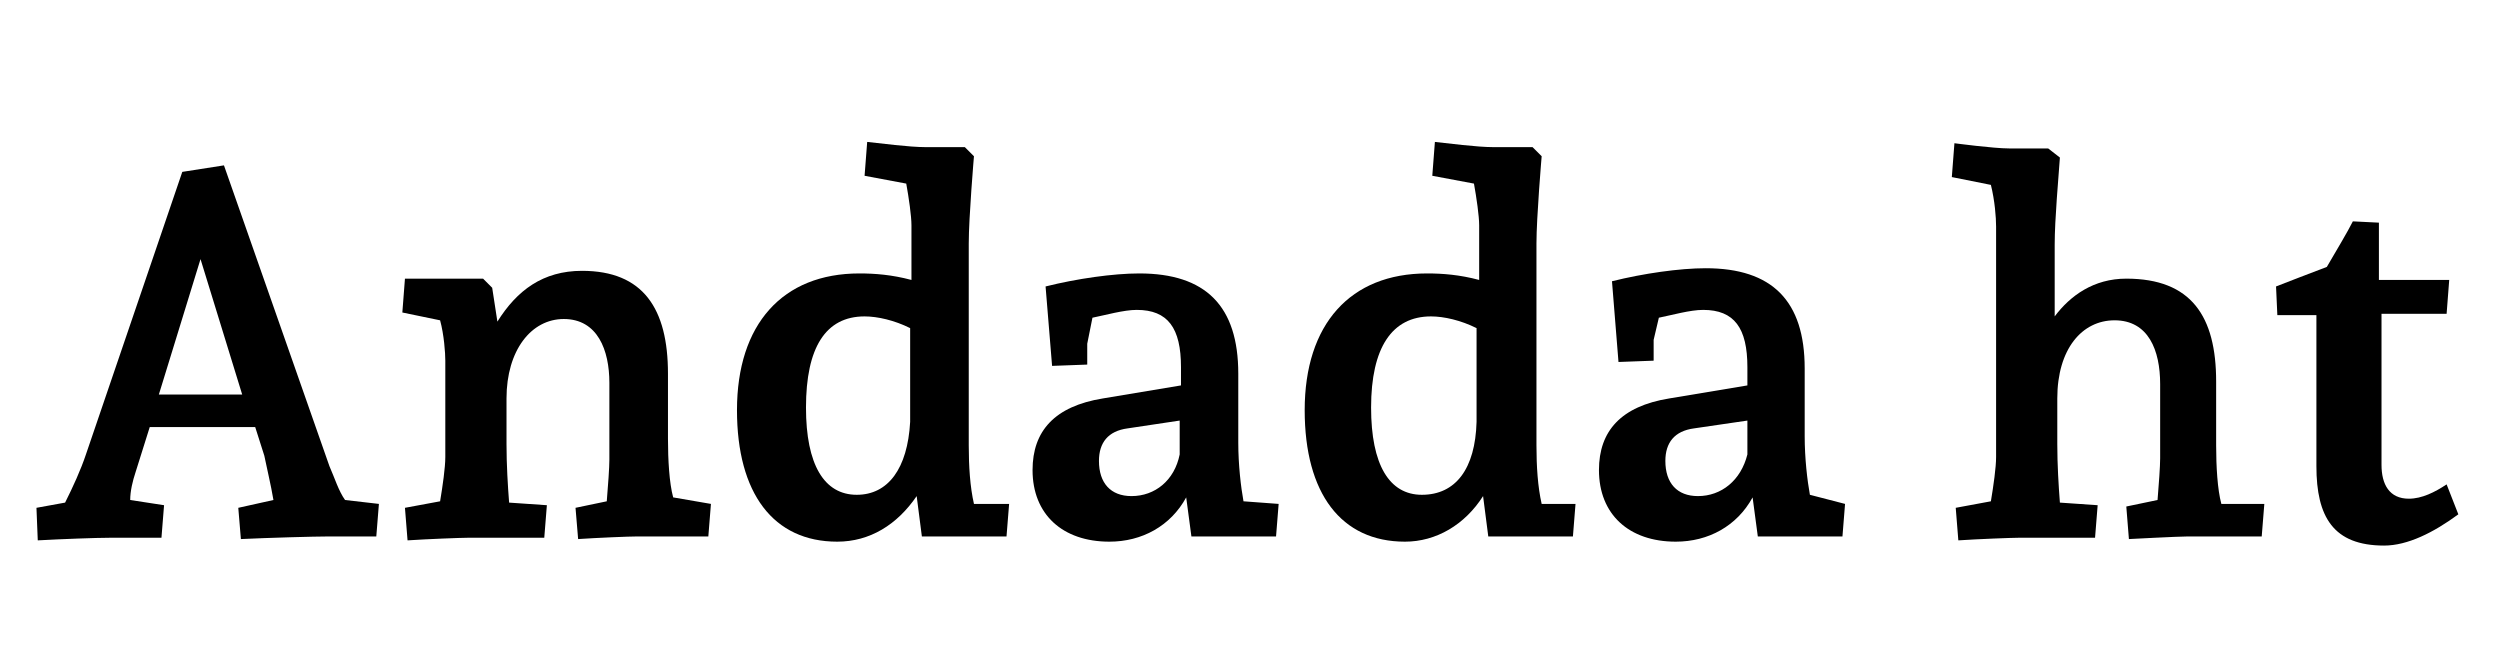
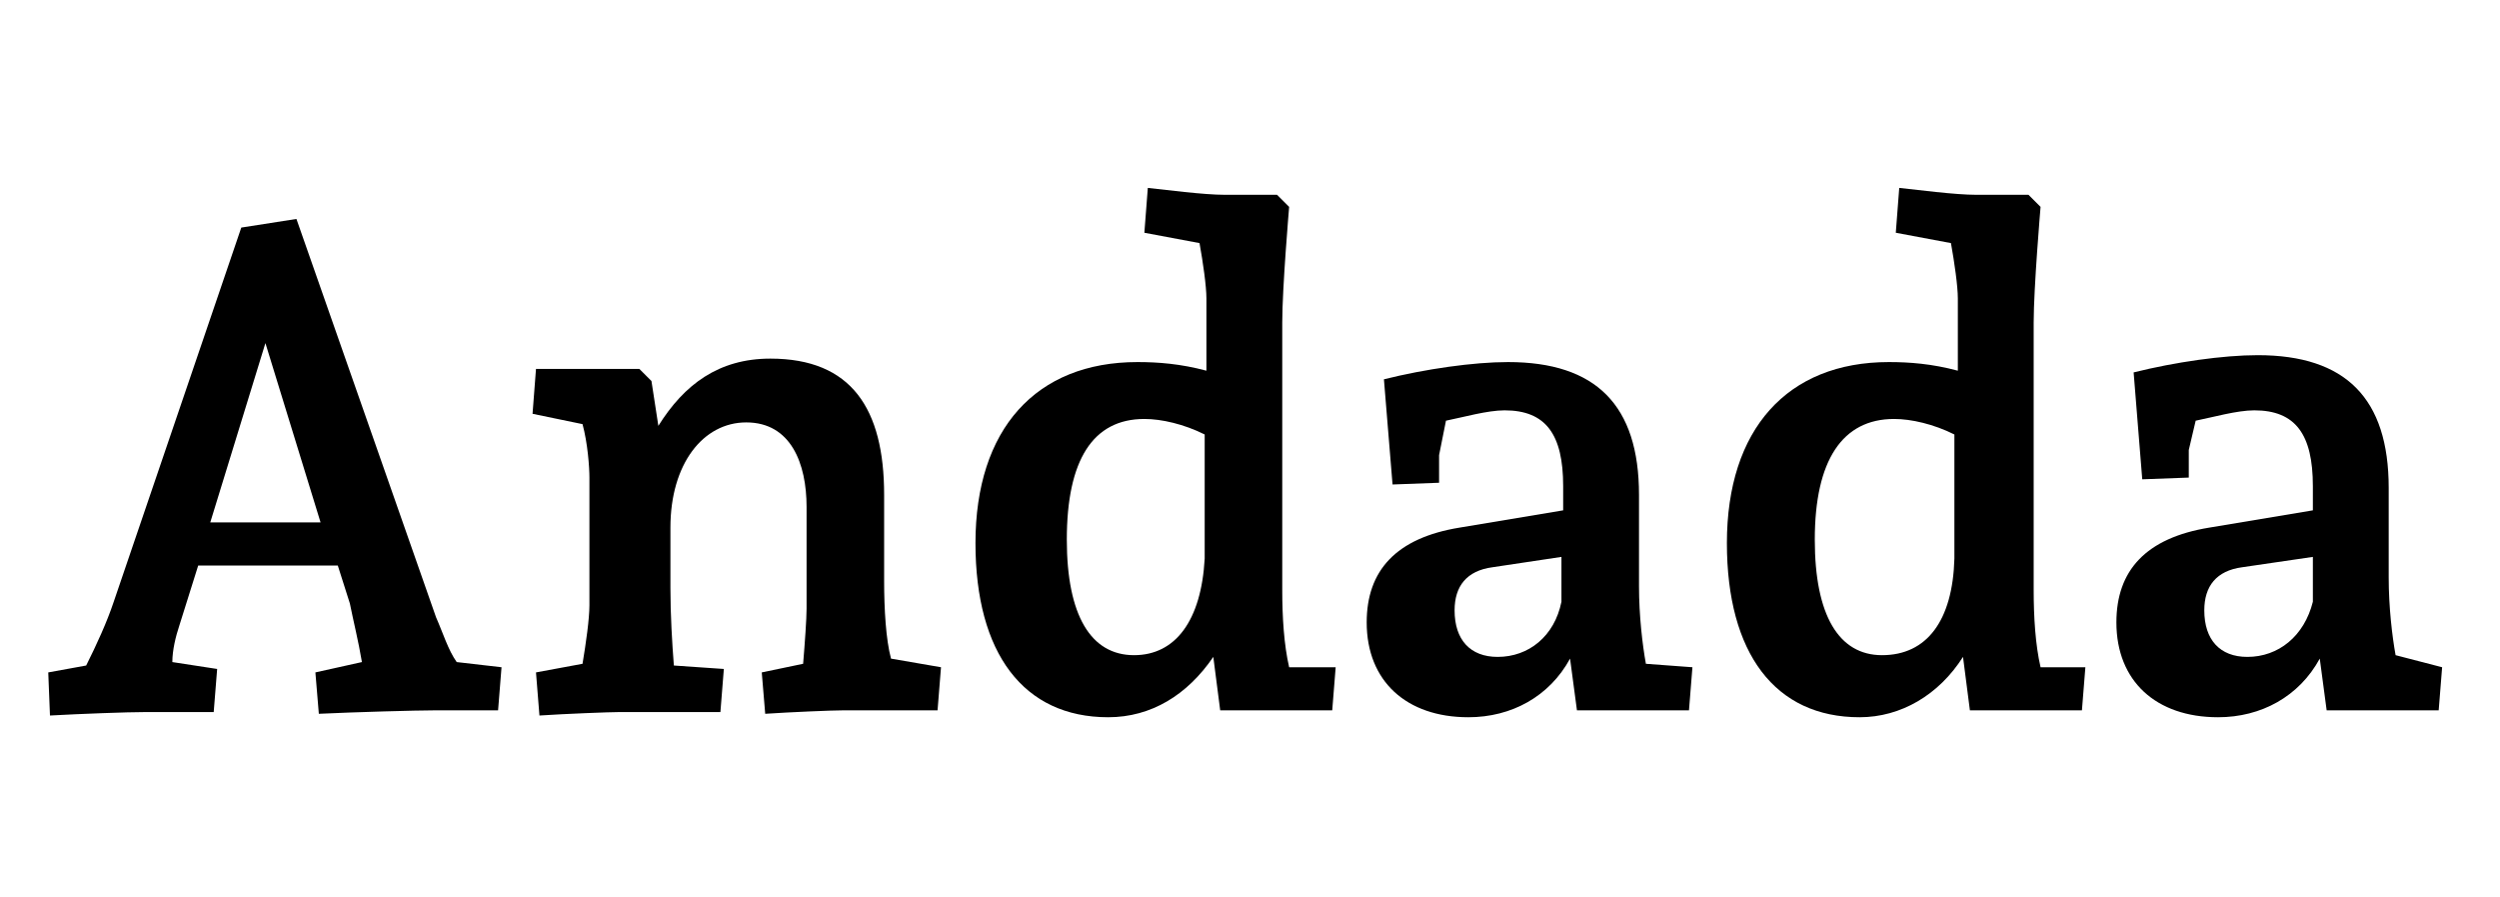
- <svg xmlns="http://www.w3.org/2000/svg" version="1.1" id="Layer_1" x="0px" y="0px" viewBox="0 0 192 51.2" style="enable-background:new 0 0 192 51.2;" xml:space="preserve">
+ <svg xmlns="http://www.w3.org/2000/svg" width="100%" height="100%" viewBox="0 0 145 52" version="1.1" xml:space="preserve" style="fill-rule:evenodd;clip-rule:evenodd;stroke-linejoin:round;stroke-miterlimit:2;">
  <g>
-     <path d="M29.1,38.7l-0.2,2.5h-3.7c-1,0-4.6,0.1-6.7,0.2L18.3,39l2.7-0.6c-0.2-1.2-0.5-2.4-0.7-3.4l-0.7-2.2h-8.1l-1.1,3.5   c-0.2,0.6-0.4,1.4-0.4,2.1l2.6,0.4l-0.2,2.5h-4c-1,0-3.7,0.1-5.5,0.2L2.8,39L5,38.6c0.6-1.2,1.2-2.5,1.6-3.7L14,13.2l3.2-0.5   l8.1,23.1c0.4,0.9,0.7,1.9,1.2,2.6L29.1,38.7z M18.6,30.3l-3.2-10.4l-3.2,10.4C12.1,30.3,18.6,30.3,18.6,30.3z" />
-     <path d="M54.6,38.7l-0.2,2.5h-5.5c-0.6,0-3,0.1-4.5,0.2L44.2,39l2.4-0.5c0.1-1.2,0.2-2.6,0.2-3.2v-5.9c0-2.5-0.9-4.9-3.5-4.9   c-2.5,0-4.4,2.4-4.4,6.1v3.5c0,1.6,0.1,3.2,0.2,4.5l2.9,0.2l-0.2,2.5h-5.9c-0.5,0-3.1,0.1-4.6,0.2L31.1,39l2.7-0.5   c0.2-1.2,0.4-2.6,0.4-3.4v-7.4c0-0.6-0.1-2-0.4-3.1L30.9,24l0.2-2.6h6l0.7,0.7l0.4,2.6c1.5-2.4,3.5-3.9,6.5-3.9   c4.7,0,6.6,2.9,6.6,7.9v5c0,1.6,0.1,3.4,0.4,4.5L54.6,38.7z" />
-     <path d="M77.5,38.7l-0.2,2.5h-6.5l-0.4-3.1c-1.5,2.2-3.6,3.5-6.1,3.5c-4.9,0-7.7-3.7-7.7-10.1c0-6.6,3.5-10.5,9.4-10.5   c1.2,0,2.5,0.1,4,0.5v-4.2c0-0.7-0.2-2.1-0.4-3.2l-3.2-0.6l0.2-2.6c1,0.1,3.2,0.4,4.5,0.4h3l0.7,0.7c0,0-0.4,4.7-0.4,6.7v15.5   c0,1.6,0.1,3.2,0.4,4.5H77.5z M69.9,32.4v-7.2c-1.2-0.6-2.5-0.9-3.5-0.9c-3,0-4.5,2.4-4.5,7c0,4.4,1.4,6.7,3.9,6.7   C68.2,38,69.7,36,69.9,32.4z" />
-     <path d="M98.2,38.7L98,41.2h-6.5l-0.4-3c-1.2,2.2-3.4,3.4-5.9,3.4c-3.6,0-5.9-2.1-5.9-5.5c0-3,1.7-4.9,5.4-5.5l6-1v-1.4   c0-3-1-4.4-3.4-4.4c-1,0-2.4,0.4-3.4,0.6l-0.4,2V28l-2.7,0.1L80.3,22c2.4-0.6,5.2-1,7.2-1c5.1,0,7.6,2.5,7.6,7.7V34   c0,1.7,0.2,3.4,0.4,4.5L98.2,38.7z M90.6,34.9v-2.6l-4,0.6c-1.5,0.2-2.2,1.1-2.2,2.5c0,1.7,0.9,2.7,2.5,2.7   C88.7,38.1,90.2,36.9,90.6,34.9z" />
-     <path d="M121,38.7l-0.2,2.5h-6.5l-0.4-3.1c-1.4,2.2-3.6,3.5-6,3.5c-4.9,0-7.7-3.7-7.7-10.1c0-6.6,3.5-10.5,9.4-10.5   c1.2,0,2.5,0.1,4,0.5v-4.2c0-0.7-0.2-2.1-0.4-3.2l-3.2-0.6l0.2-2.6c1,0.1,3.2,0.4,4.5,0.4h3l0.7,0.7c0,0-0.4,4.7-0.4,6.7v15.5   c0,1.6,0.1,3.2,0.4,4.5H121z M113.4,32.4v-7.2c-1.2-0.6-2.5-0.9-3.5-0.9c-3,0-4.6,2.4-4.6,7c0,4.4,1.4,6.7,3.9,6.7   C111.8,38,113.3,36,113.4,32.4z" />
-     <path d="M141.7,38.7l-0.2,2.5H135l-0.4-3c-1.2,2.2-3.4,3.4-5.9,3.4c-3.6,0-5.9-2.1-5.9-5.5c0-3,1.7-4.9,5.4-5.5l6-1v-1.4   c0-3-1-4.4-3.4-4.4c-1,0-2.4,0.4-3.4,0.6l-0.4,1.7v1.6l-2.7,0.1l-0.5-6.2c2.4-0.6,5.2-1,7.2-1c5.1,0,7.6,2.5,7.6,7.7v5.2   c0,1.7,0.2,3.4,0.4,4.5L141.7,38.7z M134.2,34.9v-2.6l-4.1,0.6c-1.5,0.2-2.2,1.1-2.2,2.5c0,1.7,0.9,2.7,2.5,2.7   C132.2,38.1,133.7,36.9,134.2,34.9z" />
-     <path d="M173.9,38.7l-0.2,2.5H168c-0.7,0-4.5,0.2-4.5,0.2l-0.2-2.5l2.4-0.5c0.1-1.2,0.2-2.6,0.2-3.2v-5.7c0-2.6-0.9-4.9-3.5-4.9   c-2.5,0-4.4,2.2-4.4,6v3.5c0,1.6,0.1,3.2,0.2,4.5l2.9,0.2l-0.2,2.5H155c-0.5,0-3.1,0.1-4.6,0.2l-0.2-2.5l2.7-0.5   c0.2-1.2,0.4-2.6,0.4-3.4V17.4c0-0.7-0.1-2-0.4-3.2l-3-0.6l0.2-2.6c0,0,3,0.4,4.2,0.4h3l0.9,0.7c-0.1,1.5-0.4,4.7-0.4,6.7v5.5   c1.2-1.6,3-2.9,5.5-2.9c5,0,6.9,2.9,6.9,7.9v4.9c0,1.6,0.1,3.4,0.4,4.5L173.9,38.7z" />
-     <path d="M188.8,39.5c-1.9,1.4-3.9,2.4-5.7,2.4c-3.9,0-5.2-2.2-5.2-6.1V24.2h-3l-0.1-2.2c1-0.4,2.6-1,3.9-1.5c0.7-1.2,1.6-2.7,2-3.5   l2,0.1v4.4h5.4l-0.2,2.6h-5v11.6c0,1.5,0.6,2.6,2.1,2.6c1,0,2-0.5,2.9-1.1L188.8,39.5z" />
+     <path d="M29.1,38.7L28.9,41.2L25.2,41.2C24.2,41.2 20.6,41.3 18.5,41.4L18.3,39L21,38.4C20.8,37.2 20.5,36 20.3,35L19.6,32.8L11.5,32.8L10.4,36.3C10.2,36.9 10,37.7 10,38.4L12.6,38.8L12.4,41.3L8.4,41.3C7.4,41.3 4.7,41.4 2.9,41.5L2.8,39L5,38.6C5.6,37.4 6.2,36.1 6.6,34.9L14,13.2L17.2,12.7L25.3,35.8C25.7,36.7 26,37.7 26.5,38.4L29.1,38.7ZM18.6,30.3L15.4,19.9L12.2,30.3C12.1,30.3 18.6,30.3 18.6,30.3Z" style="fill-rule:nonzero;" />
+     <path d="M54.6,38.7L54.4,41.2L48.9,41.2C48.3,41.2 45.9,41.3 44.4,41.4L44.2,39L46.6,38.5C46.7,37.3 46.8,35.9 46.8,35.3L46.8,29.4C46.8,26.9 45.9,24.5 43.3,24.5C40.8,24.5 38.9,26.9 38.9,30.6L38.9,34.1C38.9,35.7 39,37.3 39.1,38.6L42,38.8L41.8,41.3L35.9,41.3C35.4,41.3 32.8,41.4 31.3,41.5L31.1,39L33.8,38.5C34,37.3 34.2,35.9 34.2,35.1L34.2,27.7C34.2,27.1 34.1,25.7 33.8,24.6L30.9,24L31.1,21.4L37.1,21.4L37.8,22.1L38.2,24.7C39.7,22.3 41.7,20.8 44.7,20.8C49.4,20.8 51.3,23.7 51.3,28.7L51.3,33.7C51.3,35.3 51.4,37.1 51.7,38.2L54.6,38.7Z" style="fill-rule:nonzero;" />
+     <path d="M77.5,38.7L77.3,41.2L70.8,41.2L70.4,38.1C68.9,40.3 66.8,41.6 64.3,41.6C59.4,41.6 56.6,37.9 56.6,31.5C56.6,24.9 60.1,21 66,21C67.2,21 68.5,21.1 70,21.5L70,17.3C70,16.6 69.8,15.2 69.6,14.1L66.4,13.5L66.6,10.9C67.6,11 69.8,11.3 71.1,11.3L74.1,11.3L74.8,12C74.8,12 74.4,16.7 74.4,18.7L74.4,34.2C74.4,35.8 74.5,37.4 74.8,38.7L77.5,38.7ZM69.9,32.4L69.9,25.2C68.7,24.6 67.4,24.3 66.4,24.3C63.4,24.3 61.9,26.7 61.9,31.3C61.9,35.7 63.3,38 65.8,38C68.2,38 69.7,36 69.9,32.4Z" style="fill-rule:nonzero;" />
+     <path d="M98.2,38.7L98,41.2L91.5,41.2L91.1,38.2C89.9,40.4 87.7,41.6 85.2,41.6C81.6,41.6 79.3,39.5 79.3,36.1C79.3,33.1 81,31.2 84.7,30.6L90.7,29.6L90.7,28.2C90.7,25.2 89.7,23.8 87.3,23.8C86.3,23.8 84.9,24.2 83.9,24.4L83.5,26.4L83.5,28L80.8,28.1L80.3,22C82.7,21.4 85.5,21 87.5,21C92.6,21 95.1,23.5 95.1,28.7L95.1,34C95.1,35.7 95.3,37.4 95.5,38.5L98.2,38.7ZM90.6,34.9L90.6,32.3L86.6,32.9C85.1,33.1 84.4,34 84.4,35.4C84.4,37.1 85.3,38.1 86.9,38.1C88.7,38.1 90.2,36.9 90.6,34.9Z" style="fill-rule:nonzero;" />
+     <path d="M121,38.7L120.8,41.2L114.3,41.2L113.9,38.1C112.5,40.3 110.3,41.6 107.9,41.6C103,41.6 100.2,37.9 100.2,31.5C100.2,24.9 103.7,21 109.6,21C110.8,21 112.1,21.1 113.6,21.5L113.6,17.3C113.6,16.6 113.4,15.2 113.2,14.1L110,13.5L110.2,10.9C111.2,11 113.4,11.3 114.7,11.3L117.7,11.3L118.4,12C118.4,12 118,16.7 118,18.7L118,34.2C118,35.8 118.1,37.4 118.4,38.7L121,38.7ZM113.4,32.4L113.4,25.2C112.2,24.6 110.9,24.3 109.9,24.3C106.9,24.3 105.3,26.7 105.3,31.3C105.3,35.7 106.7,38 109.2,38C111.8,38 113.3,36 113.4,32.4Z" style="fill-rule:nonzero;" />
+     <path d="M141.7,38.7L141.5,41.2L135,41.2L134.6,38.2C133.4,40.4 131.2,41.6 128.7,41.6C125.1,41.6 122.8,39.5 122.8,36.1C122.8,33.1 124.5,31.2 128.2,30.6L134.2,29.6L134.2,28.2C134.2,25.2 133.2,23.8 130.8,23.8C129.8,23.8 128.4,24.2 127.4,24.4L127,26.1L127,27.7L124.3,27.8L123.8,21.6C126.2,21 129,20.6 131,20.6C136.1,20.6 138.6,23.1 138.6,28.3L138.6,33.5C138.6,35.2 138.8,36.9 139,38L141.7,38.7ZM134.2,34.9L134.2,32.3L130.1,32.9C128.6,33.1 127.9,34 127.9,35.4C127.9,37.1 128.8,38.1 130.4,38.1C132.2,38.1 133.7,36.9 134.2,34.9Z" style="fill-rule:nonzero;" />
  </g>
</svg>
